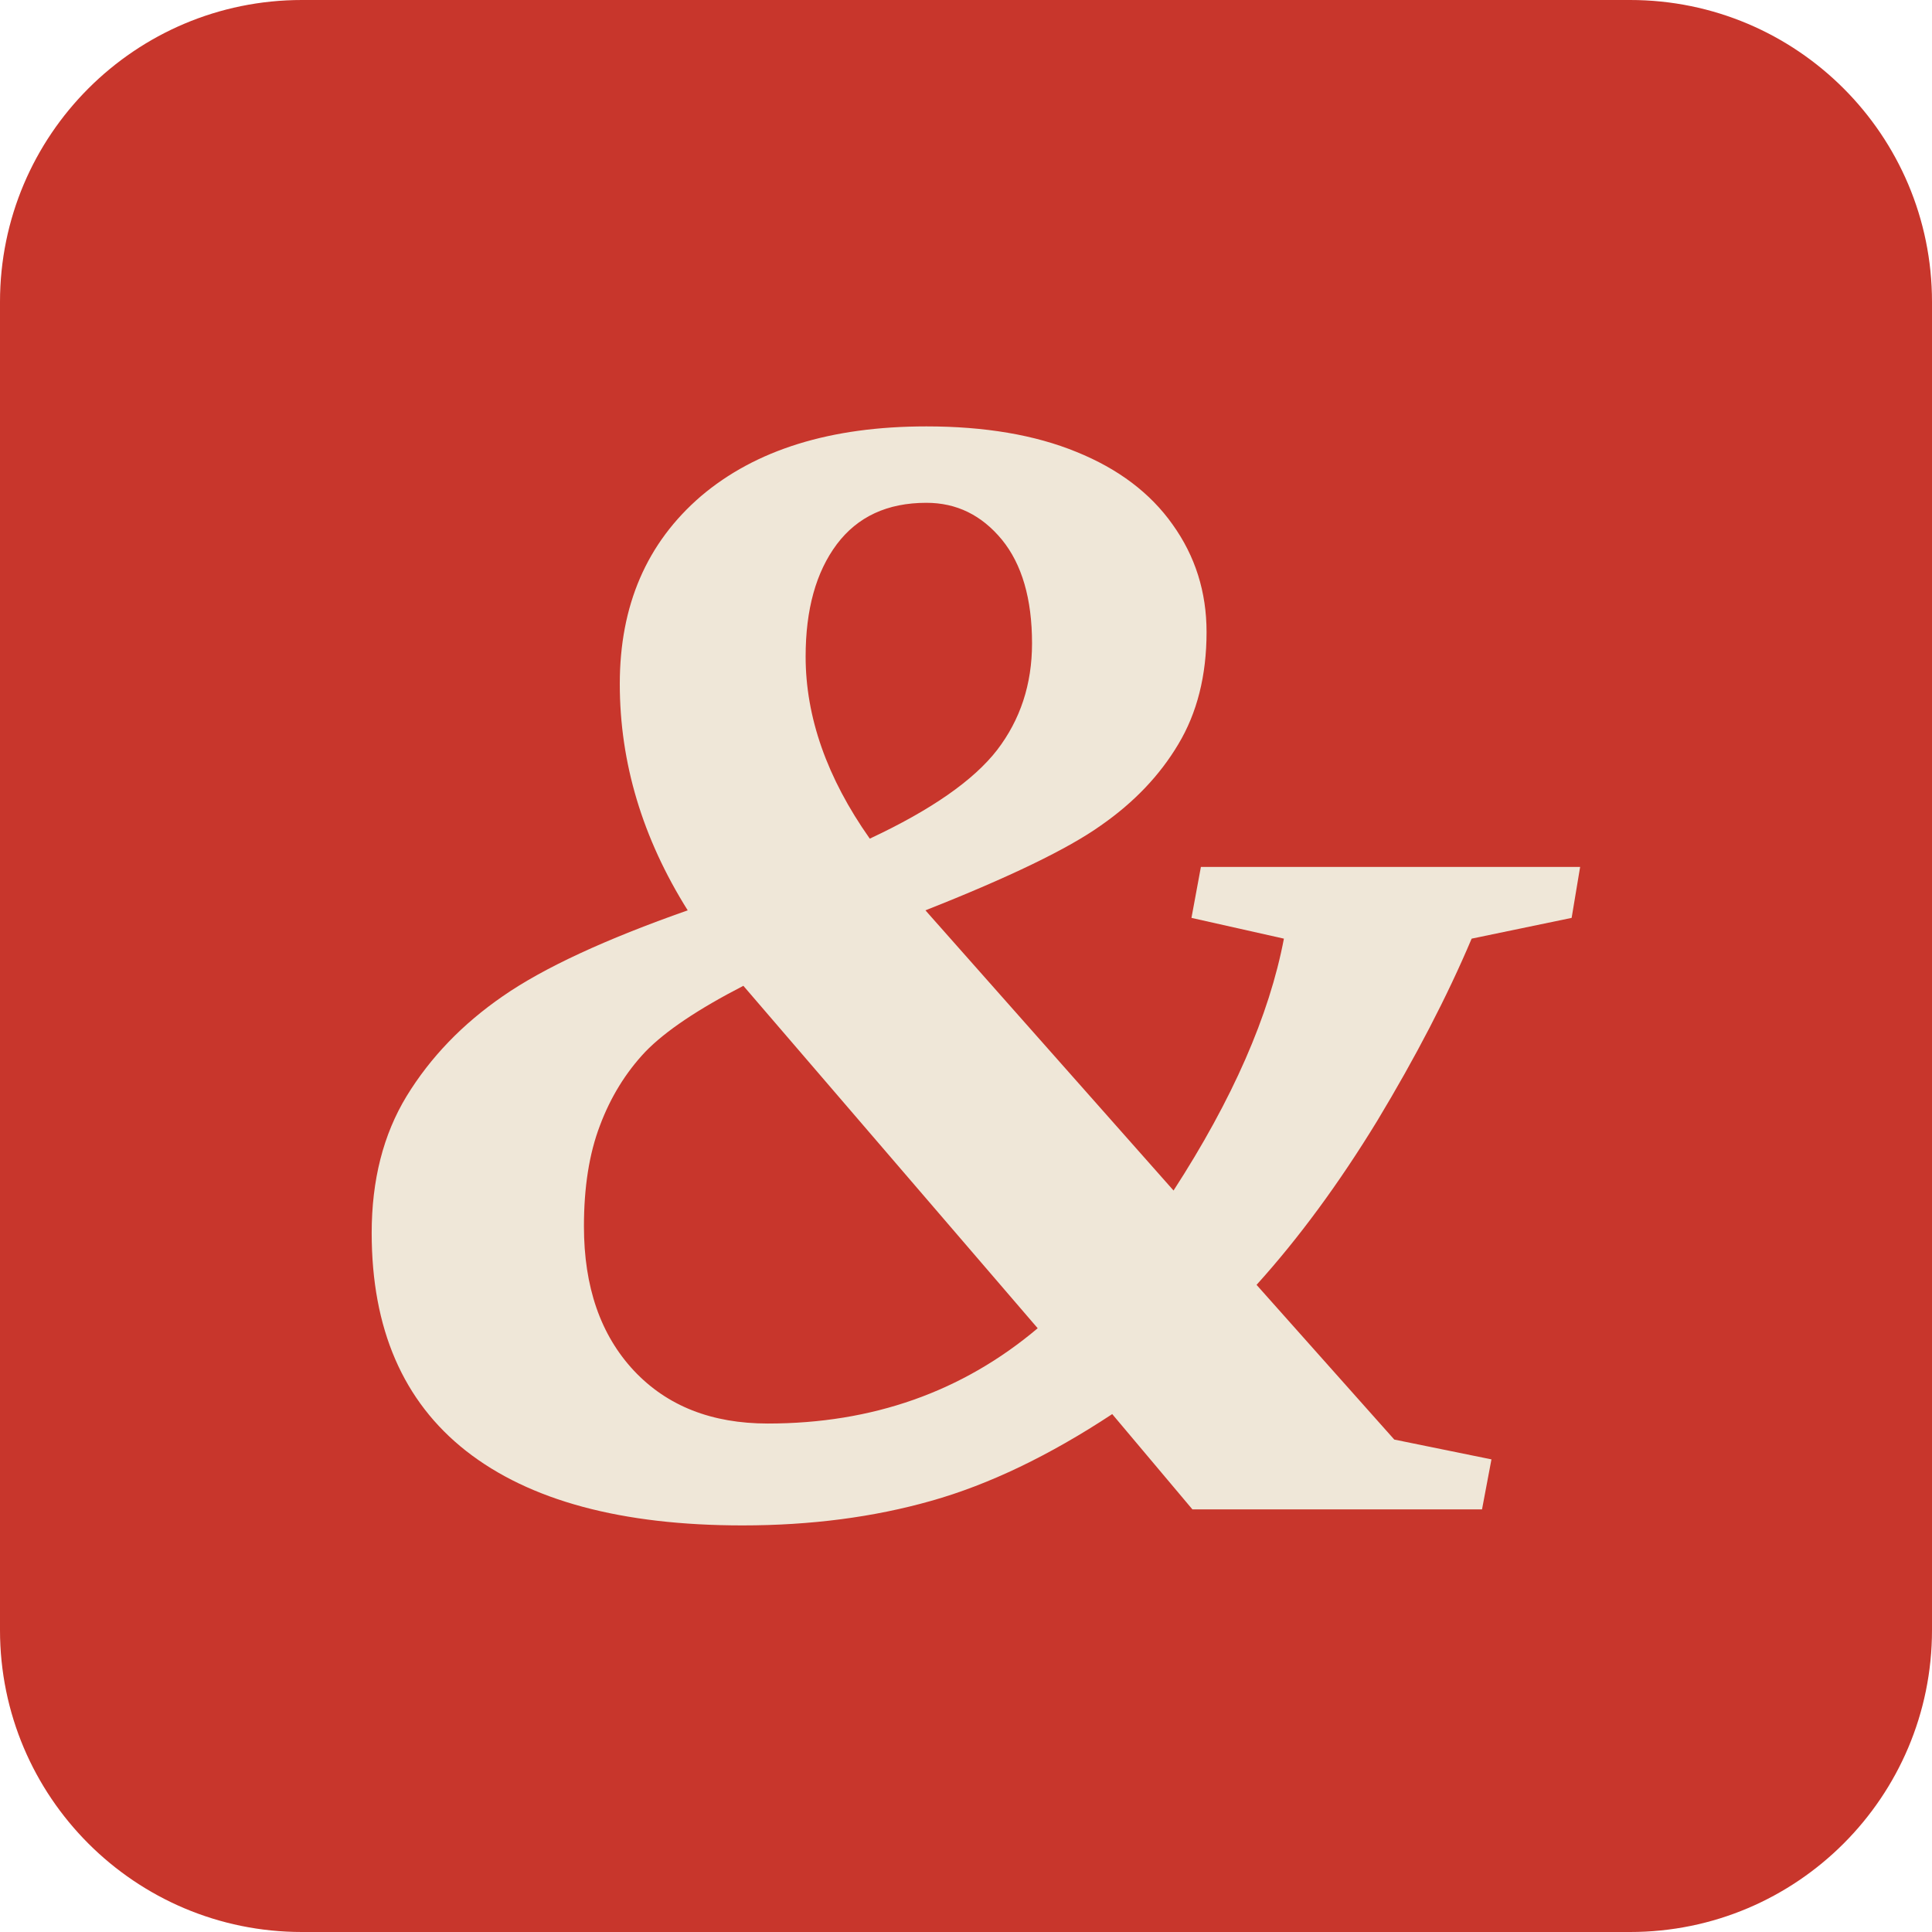
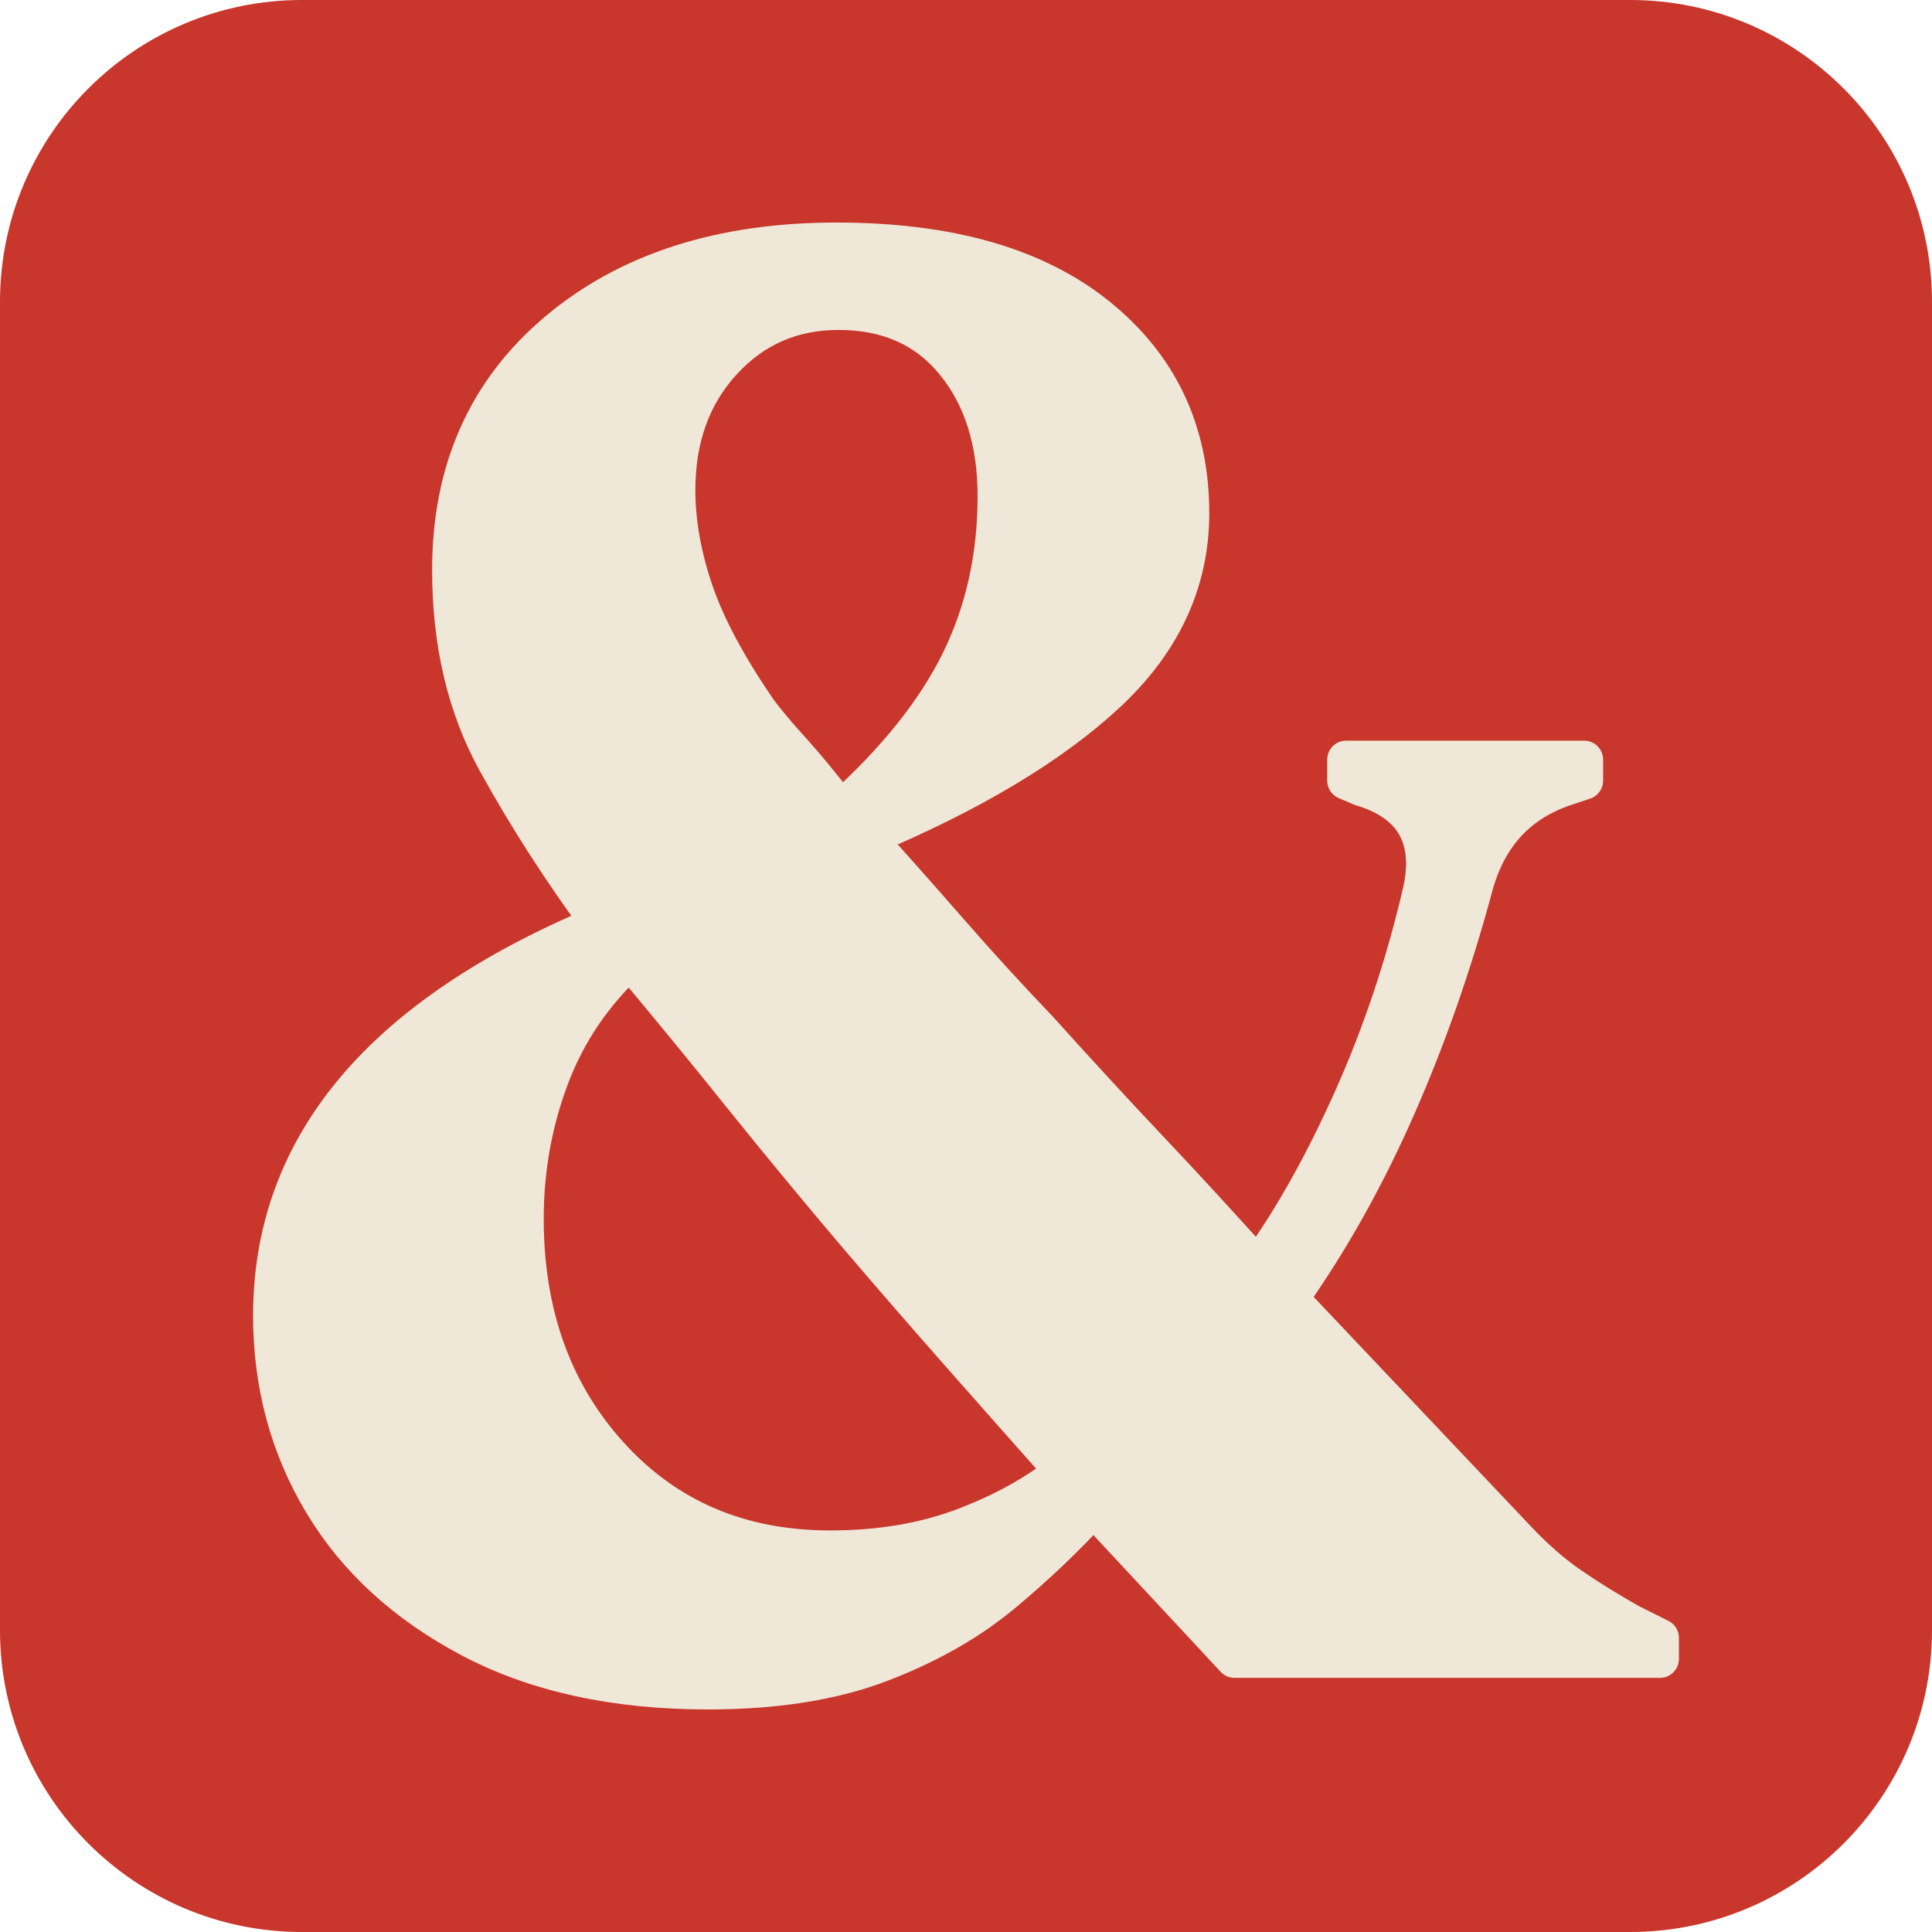
<svg xmlns="http://www.w3.org/2000/svg" viewBox="0 0 32 32">
  <rect width="32" height="32" rx="5" fill="#c8362c" />
-   <text x="16" y="25" font-family="Georgia, 'Times New Roman', serif" font-style="italic" font-weight="700" font-size="27" fill="#efe7d8" text-anchor="middle">&amp;</text>
+   <path d="M231 -15Q165 -15 118.5 9.5Q72 34 48.0 74.0Q24 114 24 163Q24 284 180 349Q152 387 130.5 426.0Q109 465 109 517Q109 588 159.5 630.5Q210 673 292 673Q372 673 416.0 637.5Q460 602 460 544Q460 495 420.0 458.0Q380 421 306 390Q325 369 345.5 345.5Q366 322 388 299Q415 269 440.5 242.0Q466 215 492 186Q516 219 537.0 266.0Q558 313 570 365Q578 403 541 414L534 417V427H647V417L638 414Q605 403 595 368Q580 312 558.0 262.0Q536 212 507 171L614 58Q627 44 640.0 35.0Q653 26 669 17L683 10V0H481L414 72Q395 51 371.0 31.0Q347 11 313.0 -2.0Q279 -15 231 -15ZM294 403Q333 438 350.5 473.5Q368 509 368 552Q368 591 348.0 615.5Q328 640 293 640Q260 640 238.0 616.0Q216 592 216 555Q216 532 224.5 507.0Q233 482 255 450Q261 442 271.0 431.0Q281 420 294 403ZM289 52Q324 52 352.0 62.5Q380 73 400 89Q376 116 350.0 145.5Q324 175 301 202Q273 235 246.5 268.0Q220 301 194 332Q168 308 156.0 276.0Q144 244 144 209Q144 141 184.5 96.5Q225 52 289 52Z" fill="#efe7d8" stroke="#efe7d8" stroke-width="18" stroke-linejoin="round" transform="translate(3.6686 27.4767) scale(0.034884 -0.034884)" />
</svg>
